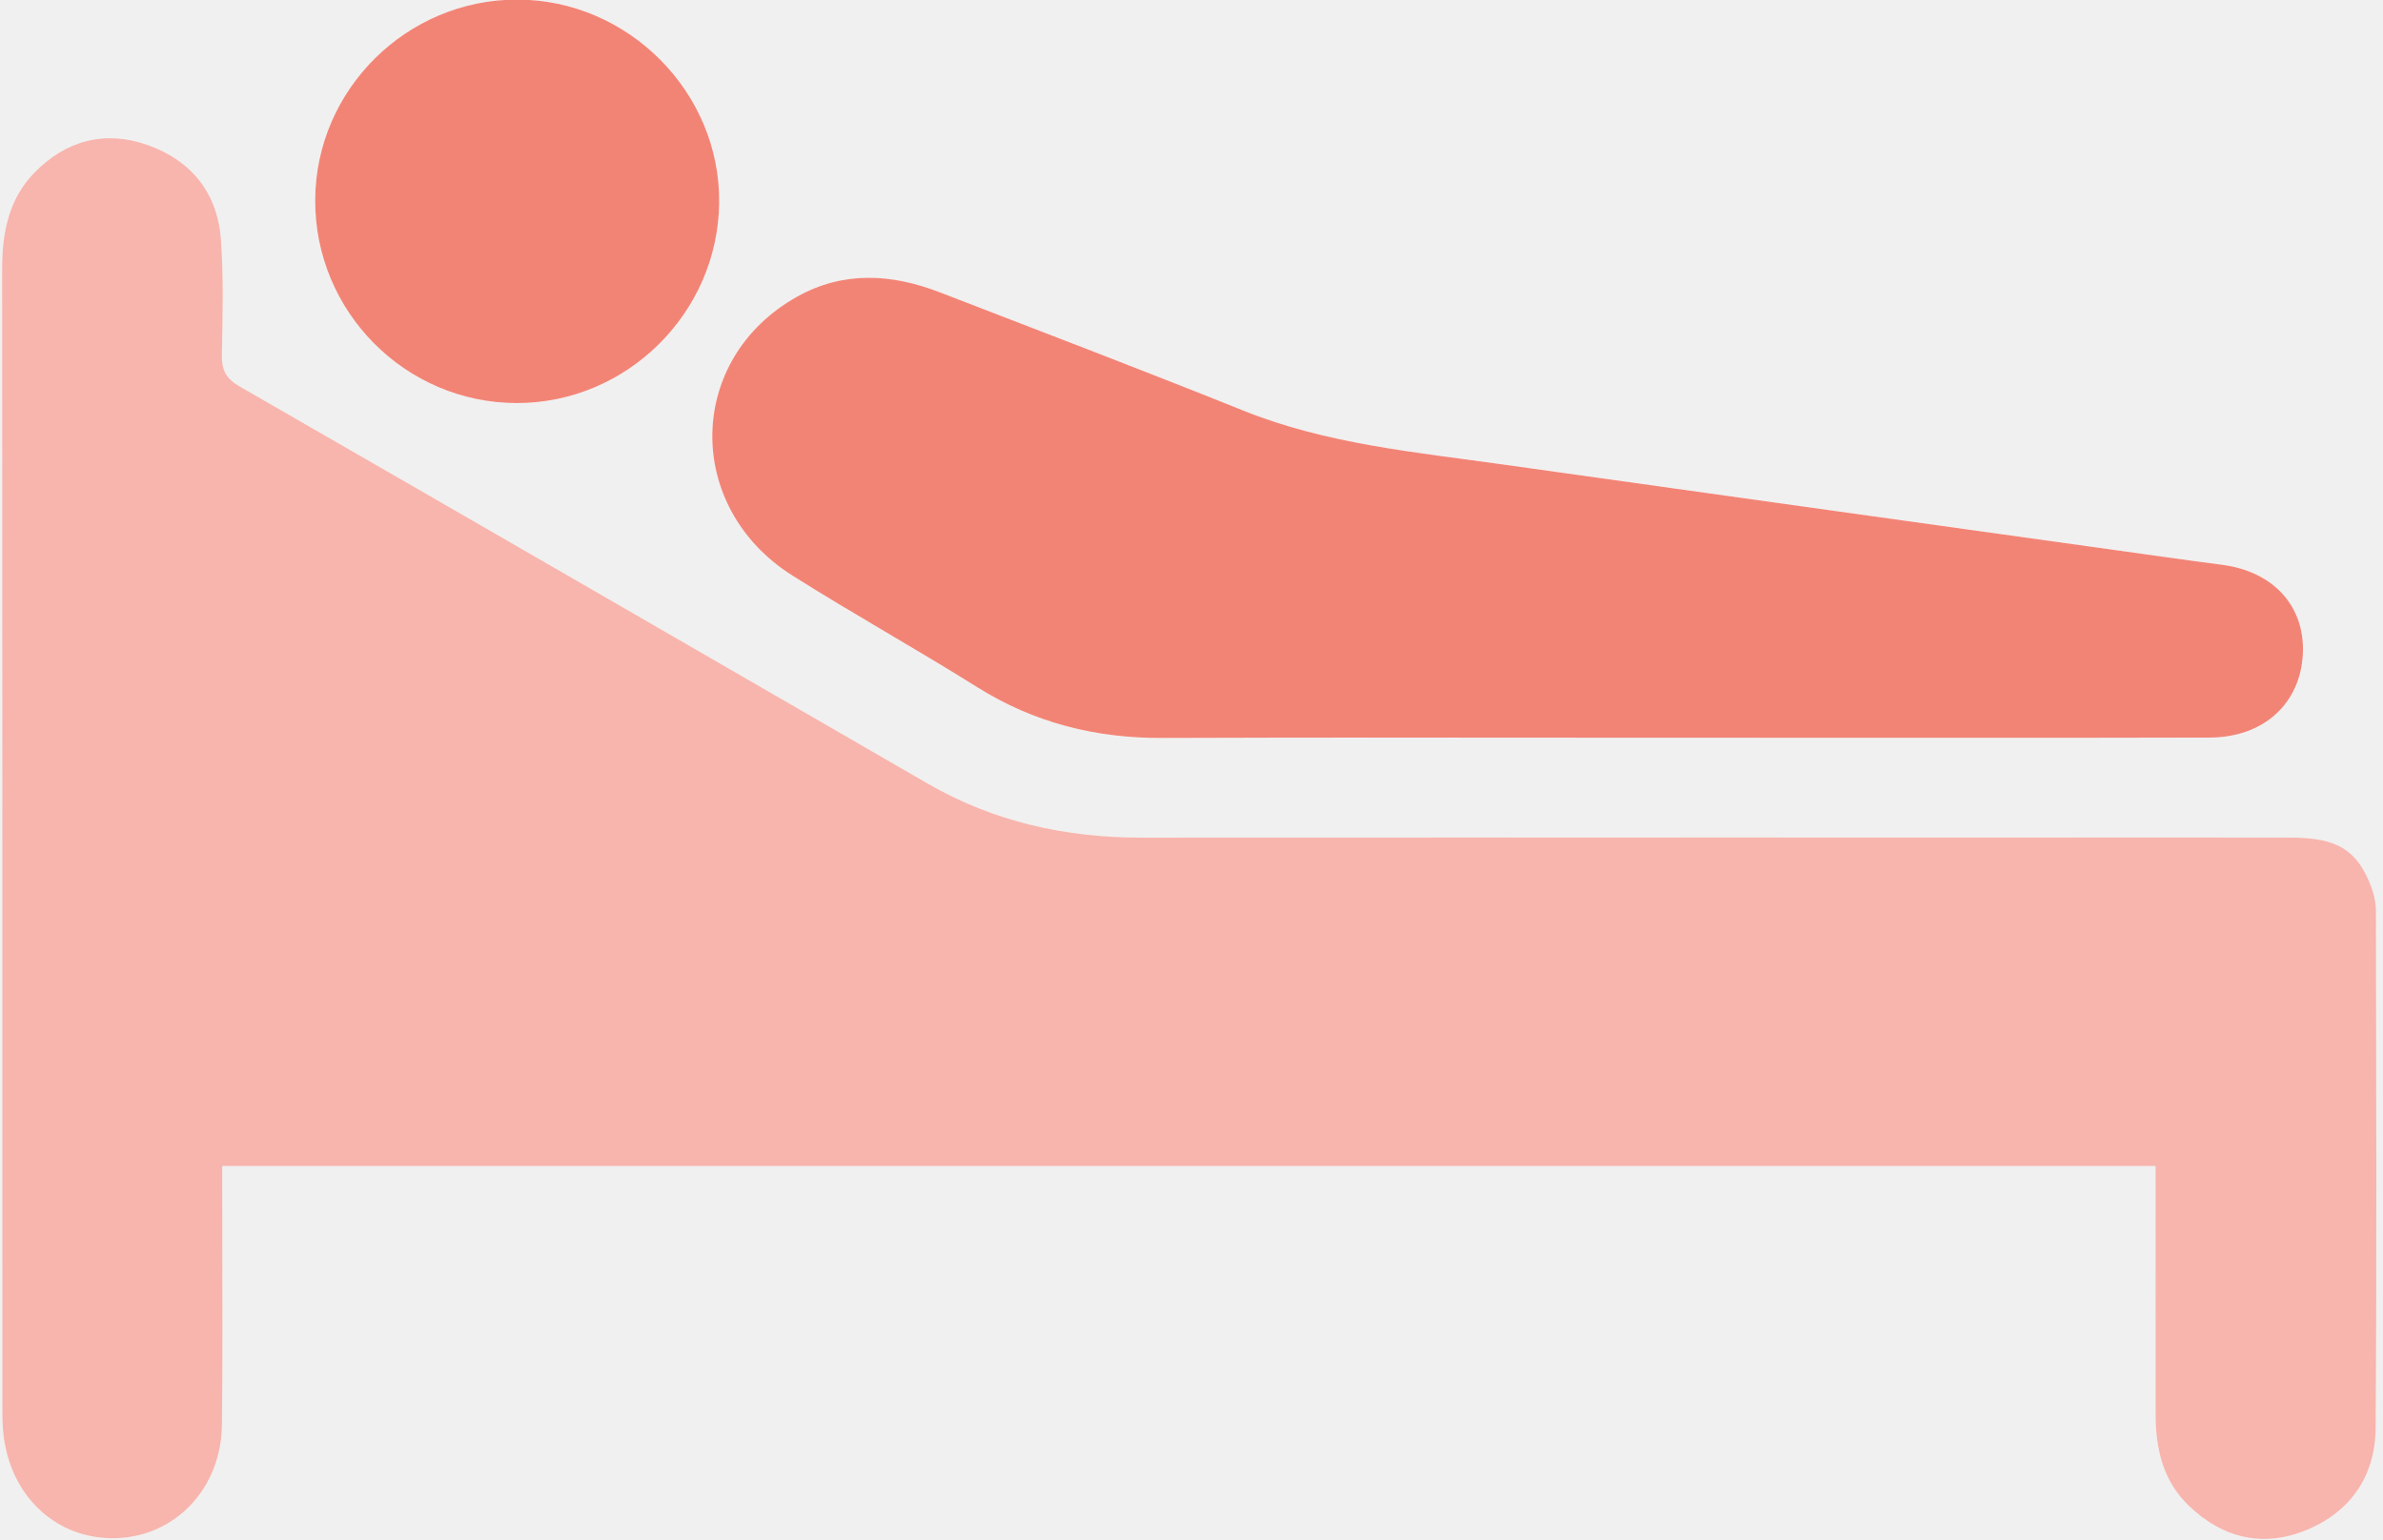
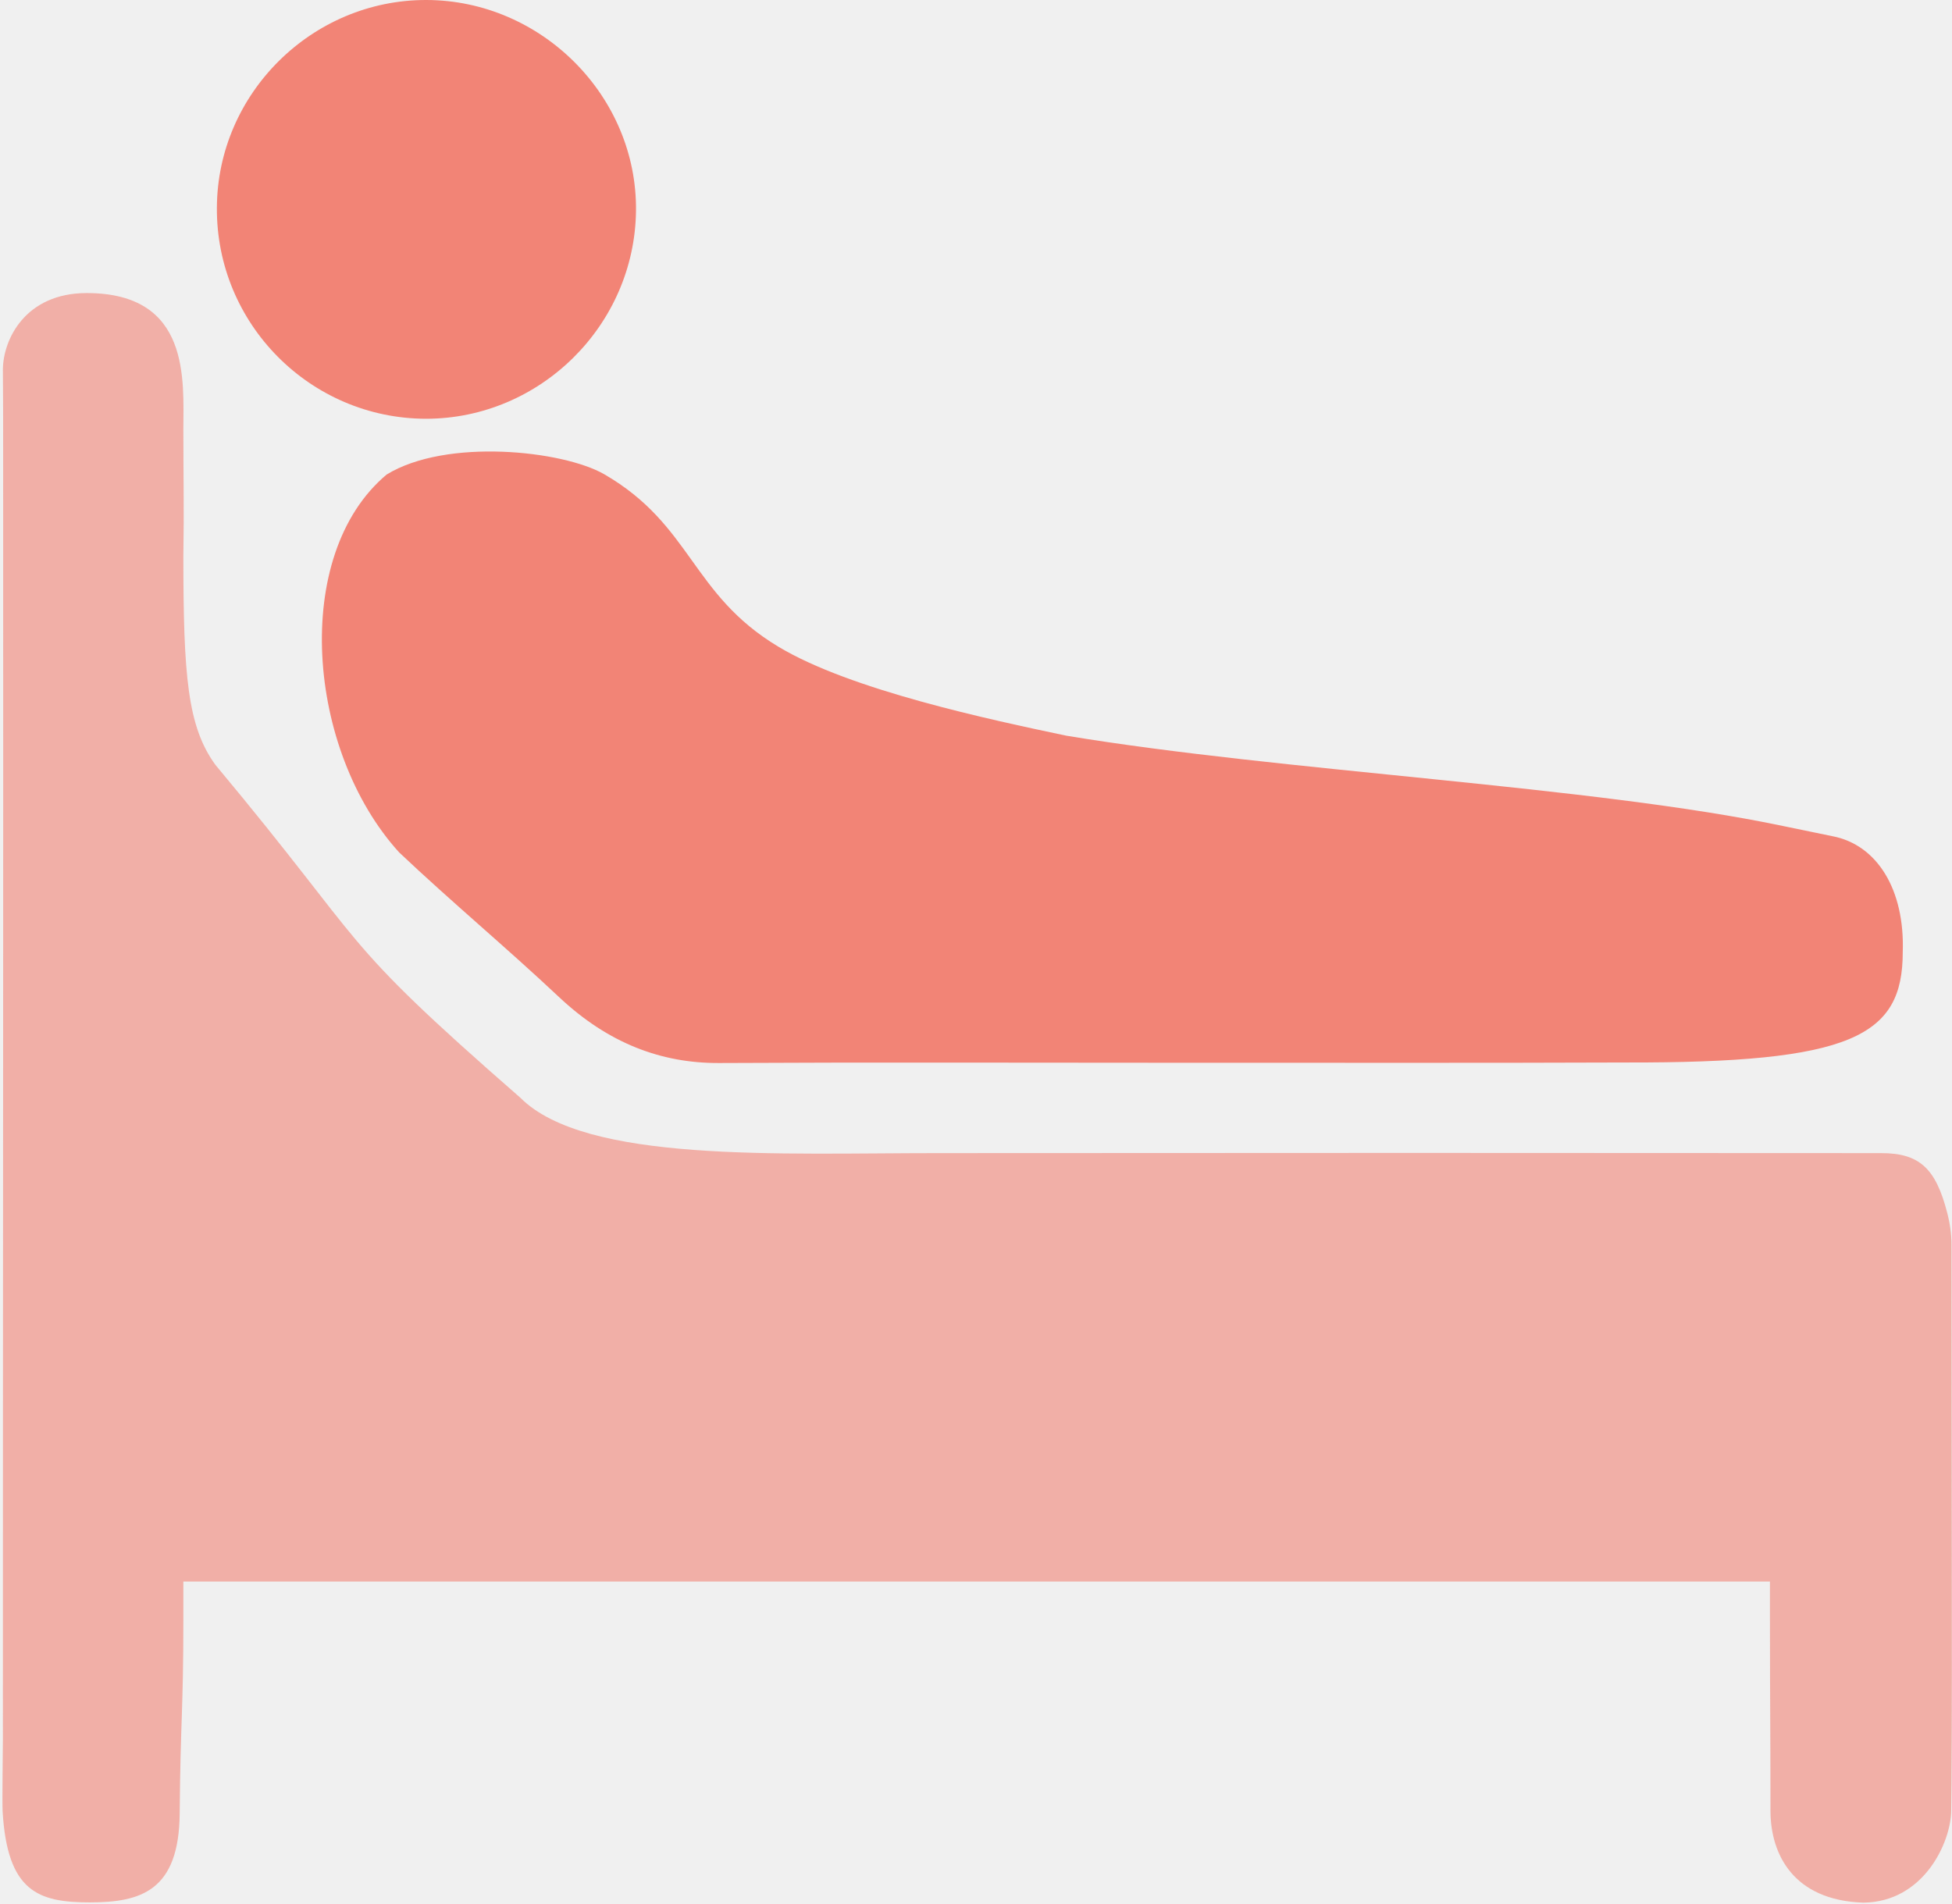
- <svg xmlns="http://www.w3.org/2000/svg" version="1.1" id="Calque_1" x="0px" y="0px" viewBox="0 0 1125 727" style="enable-background:new 0 0 1125 727;" xml:space="preserve">
+ <svg xmlns="http://www.w3.org/2000/svg" version="1.1" id="Calque_1" x="0px" y="0px" viewBox="0 0 745.2 727" style="enable-background:new 0 0 745.2 727;" xml:space="preserve">
  <style type="text/css">
- 	.st0{fill:#FFFFFF;}
- 	.st1{opacity:0.6;fill:#F28476;}
- 	.st2{fill:#F28476;}
+ 	.st0{opacity:0.6;fill:#F28476;enable-background:new    ;}
+ 	.st1{fill:#F28476;}
</style>
  <g>
    <g>
-       <path class="st0" d="M1017.62,550.59c0,5.51,0,10,0,14.49c0,34.4-0.04,68.8,0.02,103.2c0.03,16.27,3.69,31.41,15.94,43.02    c15.9,15.07,34.74,19.59,55.07,11.29c21.17-8.64,32.73-25.76,32.88-48.4c0.55-81.23,0.27-162.47,0.14-243.7    c-0.01-4.02-0.89-8.27-2.34-12.03c-6.68-17.28-16.15-22.94-38.15-22.94c-180.71-0.03-361.41-0.08-542.12,0.03    c-35.95,0.02-69.81-7.43-101.13-25.54C329.68,307.38,221.4,244.78,112.99,182.42c-6.32-3.64-8.37-7.77-8.23-14.79    c0.34-18.22,0.87-36.53-0.47-54.68c-1.61-21.85-14-37.15-34.48-44.42c-20.17-7.16-38.59-2.34-53.57,13.02    C3.89,94.21,0.99,110.2,1,127.39c0.15,179.05,0.09,358.1,0.11,537.14c0,3.73,0.02,7.47,0.35,11.18    c2.69,30.53,25.18,51.66,53.79,50.6c27.78-1.02,49.16-23.62,49.54-53.48c0.45-36.05,0.12-72.12,0.13-108.17c0-4.45,0-8.9,0-14.08    C409.43,550.59,712.61,550.59,1017.62,550.59z M789.64,348.37c8.29,0,16.57,0,24.86,0c76.23,0,152.47,0.12,228.7-0.08    c25.49-0.07,42.84-16.06,43.97-39.48c1.09-22.58-13.88-39.02-38.31-42.14c-9.03-1.15-18.05-2.42-27.07-3.68    c-104.12-14.54-208.26-29.02-312.36-43.68c-41.33-5.82-83.03-9.58-122.41-25.41c-47.63-19.14-95.6-37.45-143.49-55.93    c-22.62-8.73-45.43-10.08-67.22,2.12c-52.33,29.29-53.61,99.2-2.25,131.66c28.7,18.14,58.43,34.63,87.18,52.68    c26.84,16.84,55.79,24.16,87.28,24.04C628.89,348.17,709.26,348.37,789.64,348.37z M243.93,190.33    c51.93,0.08,95.01-42.52,95.59-94.52c0.59-52.18-42.86-95.93-95.33-96c-52.15-0.07-95.11,42.49-95.39,94.51    C148.51,147.07,191.29,190.25,243.93,190.33z" />
-       <path class="st1" d="M1017.62,550.59c-305,0-608.19,0-912.7,0c0,5.18,0,9.63,0,14.08c-0.01,36.06,0.32,72.12-0.13,108.17    c-0.37,29.86-21.76,52.45-49.54,53.48c-28.61,1.05-51.1-20.07-53.79-50.6c-0.33-3.71-0.35-7.45-0.35-11.18    C1.09,485.49,1.15,306.44,1,127.39c-0.01-17.2,2.89-33.18,15.24-45.85c14.98-15.36,33.4-20.17,53.57-13.02    c20.47,7.26,32.86,22.57,34.48,44.42c1.34,18.14,0.81,36.45,0.47,54.68c-0.13,7.02,1.91,11.16,8.23,14.79    C221.4,244.78,329.68,307.38,437.94,370c31.32,18.11,65.18,25.57,101.13,25.54c180.71-0.11,361.41-0.06,542.12-0.03    c22,0,31.47,5.66,38.15,22.94c1.45,3.76,2.34,8.01,2.34,12.03c0.12,81.23,0.4,162.47-0.14,243.7    c-0.15,22.64-11.71,39.76-32.88,48.4c-20.33,8.3-39.17,3.78-55.07-11.29c-12.25-11.61-15.91-26.76-15.94-43.02    c-0.06-34.4-0.02-68.8-0.02-103.2C1017.62,560.58,1017.62,556.09,1017.62,550.59z" />
-       <path class="st2" d="M789.64,348.37c-80.38,0-160.75-0.21-241.13,0.1c-31.49,0.12-60.44-7.2-87.28-24.04    c-28.76-18.05-58.49-34.54-87.18-52.68c-51.36-32.46-50.08-102.38,2.25-131.66c21.79-12.2,44.6-10.85,67.22-2.12    c47.9,18.48,95.86,36.79,143.49,55.93c39.38,15.82,81.08,19.59,122.41,25.41c104.11,14.66,208.24,29.14,312.36,43.68    c9.02,1.26,18.04,2.52,27.07,3.68c24.43,3.12,39.4,19.56,38.31,42.14c-1.13,23.41-18.48,39.41-43.97,39.48    c-76.23,0.2-152.47,0.08-228.7,0.08C806.21,348.37,797.93,348.37,789.64,348.37z" />
-       <path class="st2" d="M243.93,190.33c-52.64-0.08-95.42-43.26-95.13-96.02c0.28-52.02,43.24-94.57,95.39-94.51    c52.48,0.07,95.92,43.82,95.33,96C338.94,147.81,295.85,190.41,243.93,190.33z" />
+       <path class="st0" d="M675.7,603.9c-202.4,0-403.6,0-605.7,0c0,5.2,0,9.6,0,14.1c0,36.1-1.1,38.3-1.4,74.3    c-0.2,29.9-15,34.1-34.4,34.1c-19.7,0-31.4-4.2-33.2-34.7c-0.2-3.7,0.1-23.5,0.1-27.2c0-179.1,0.2-313.3,0.1-492.4    c0-17.2,0-14.7-0.1-30.8c0-11.7,8.6-29.4,32-29.4c39.8,0,36.9,33.4,36.9,52.2c0,19,0.3,30,0,48.2c0,45.8,1.6,65.1,12.2,79.7    c60.3,72.3,44.7,64.5,116.5,127.2c24.9,24.9,98.6,21.1,159.6,21.1c119.9-0.1,239.9-0.1,359.8,0c14.6,0,20.9,5.7,25.3,22.9    c1,3.8,1.6,8,1.6,12c0.1,134.6,0.2,158.1,0.1,186c-0.1,22.6-0.1,22.6-0.2,30.1c-0.1,12.2-10.5,35-33.6,35.2    c-26.7-0.9-35.3-18.5-35.4-34.8c0-34.4-0.2-39-0.2-73.4C675.7,613.9,675.7,609.4,675.7,603.9z" />
+       <path class="st1" d="M443.2,405.8c-56.2,0-112.4-0.2-168.7,0.1c-22,0.1-42.3-7.5-61.1-25.2c-20.1-18.9-40.9-36.2-61-55.2    c-35.3-38.8-41.4-113.6-4.8-144.3c22.8-14,67.3-9.2,83.1-0.1c33.5,19.4,33.1,45.8,66.4,65.8c27.5,16.6,81,27.9,109.9,34    c82.5,13.7,200.9,19.2,273.7,34.5c6.3,1.3,12.6,2.6,18.9,3.9c17.1,3.3,27.6,20.5,26.8,44.2c0,32.3-19.4,42.4-106,42.2    c-53.3,0.2-106.7,0.1-160,0.1C454.8,405.8,449,405.8,443.2,405.8z" />
+       <path class="st1" d="M162.6,159.9c-44.2-0.1-80.1-36.3-79.8-80.6C83,35.7,119.1-0.1,162.8,0c44,0.1,80.5,36.8,80,80.5    C242.3,124.2,206.2,159.9,162.6,159.9z" />
    </g>
  </g>
</svg>
